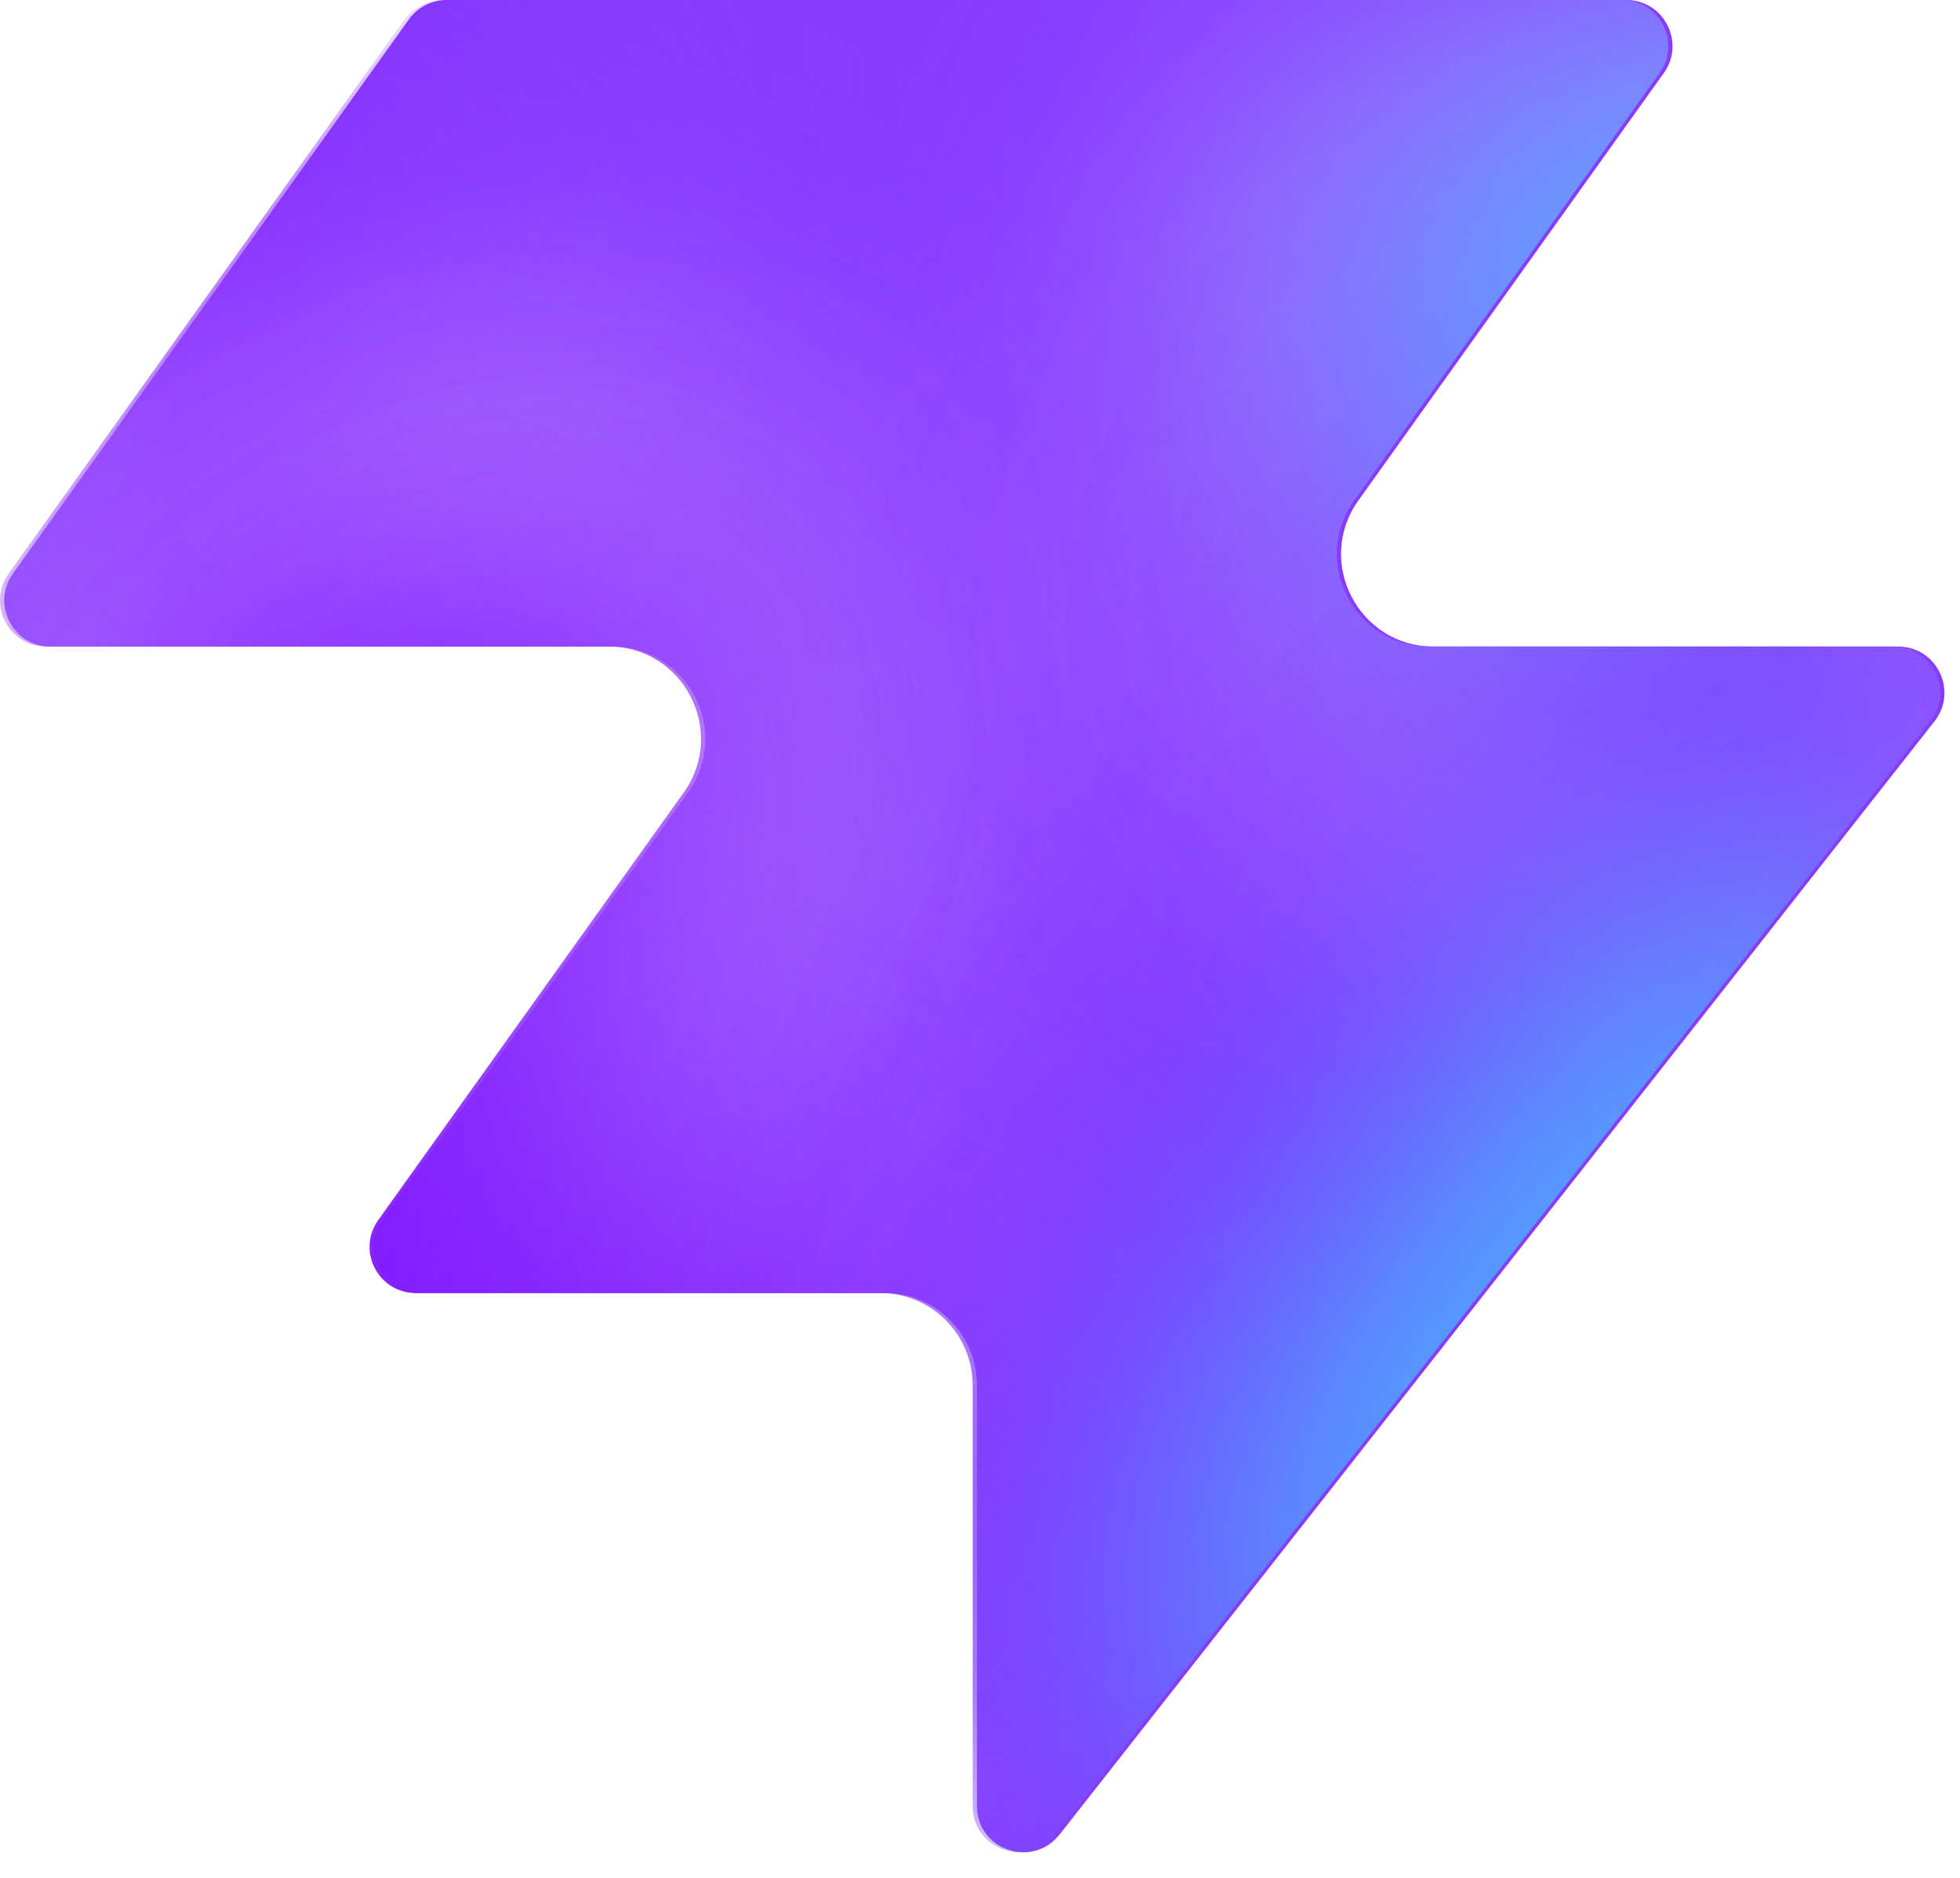
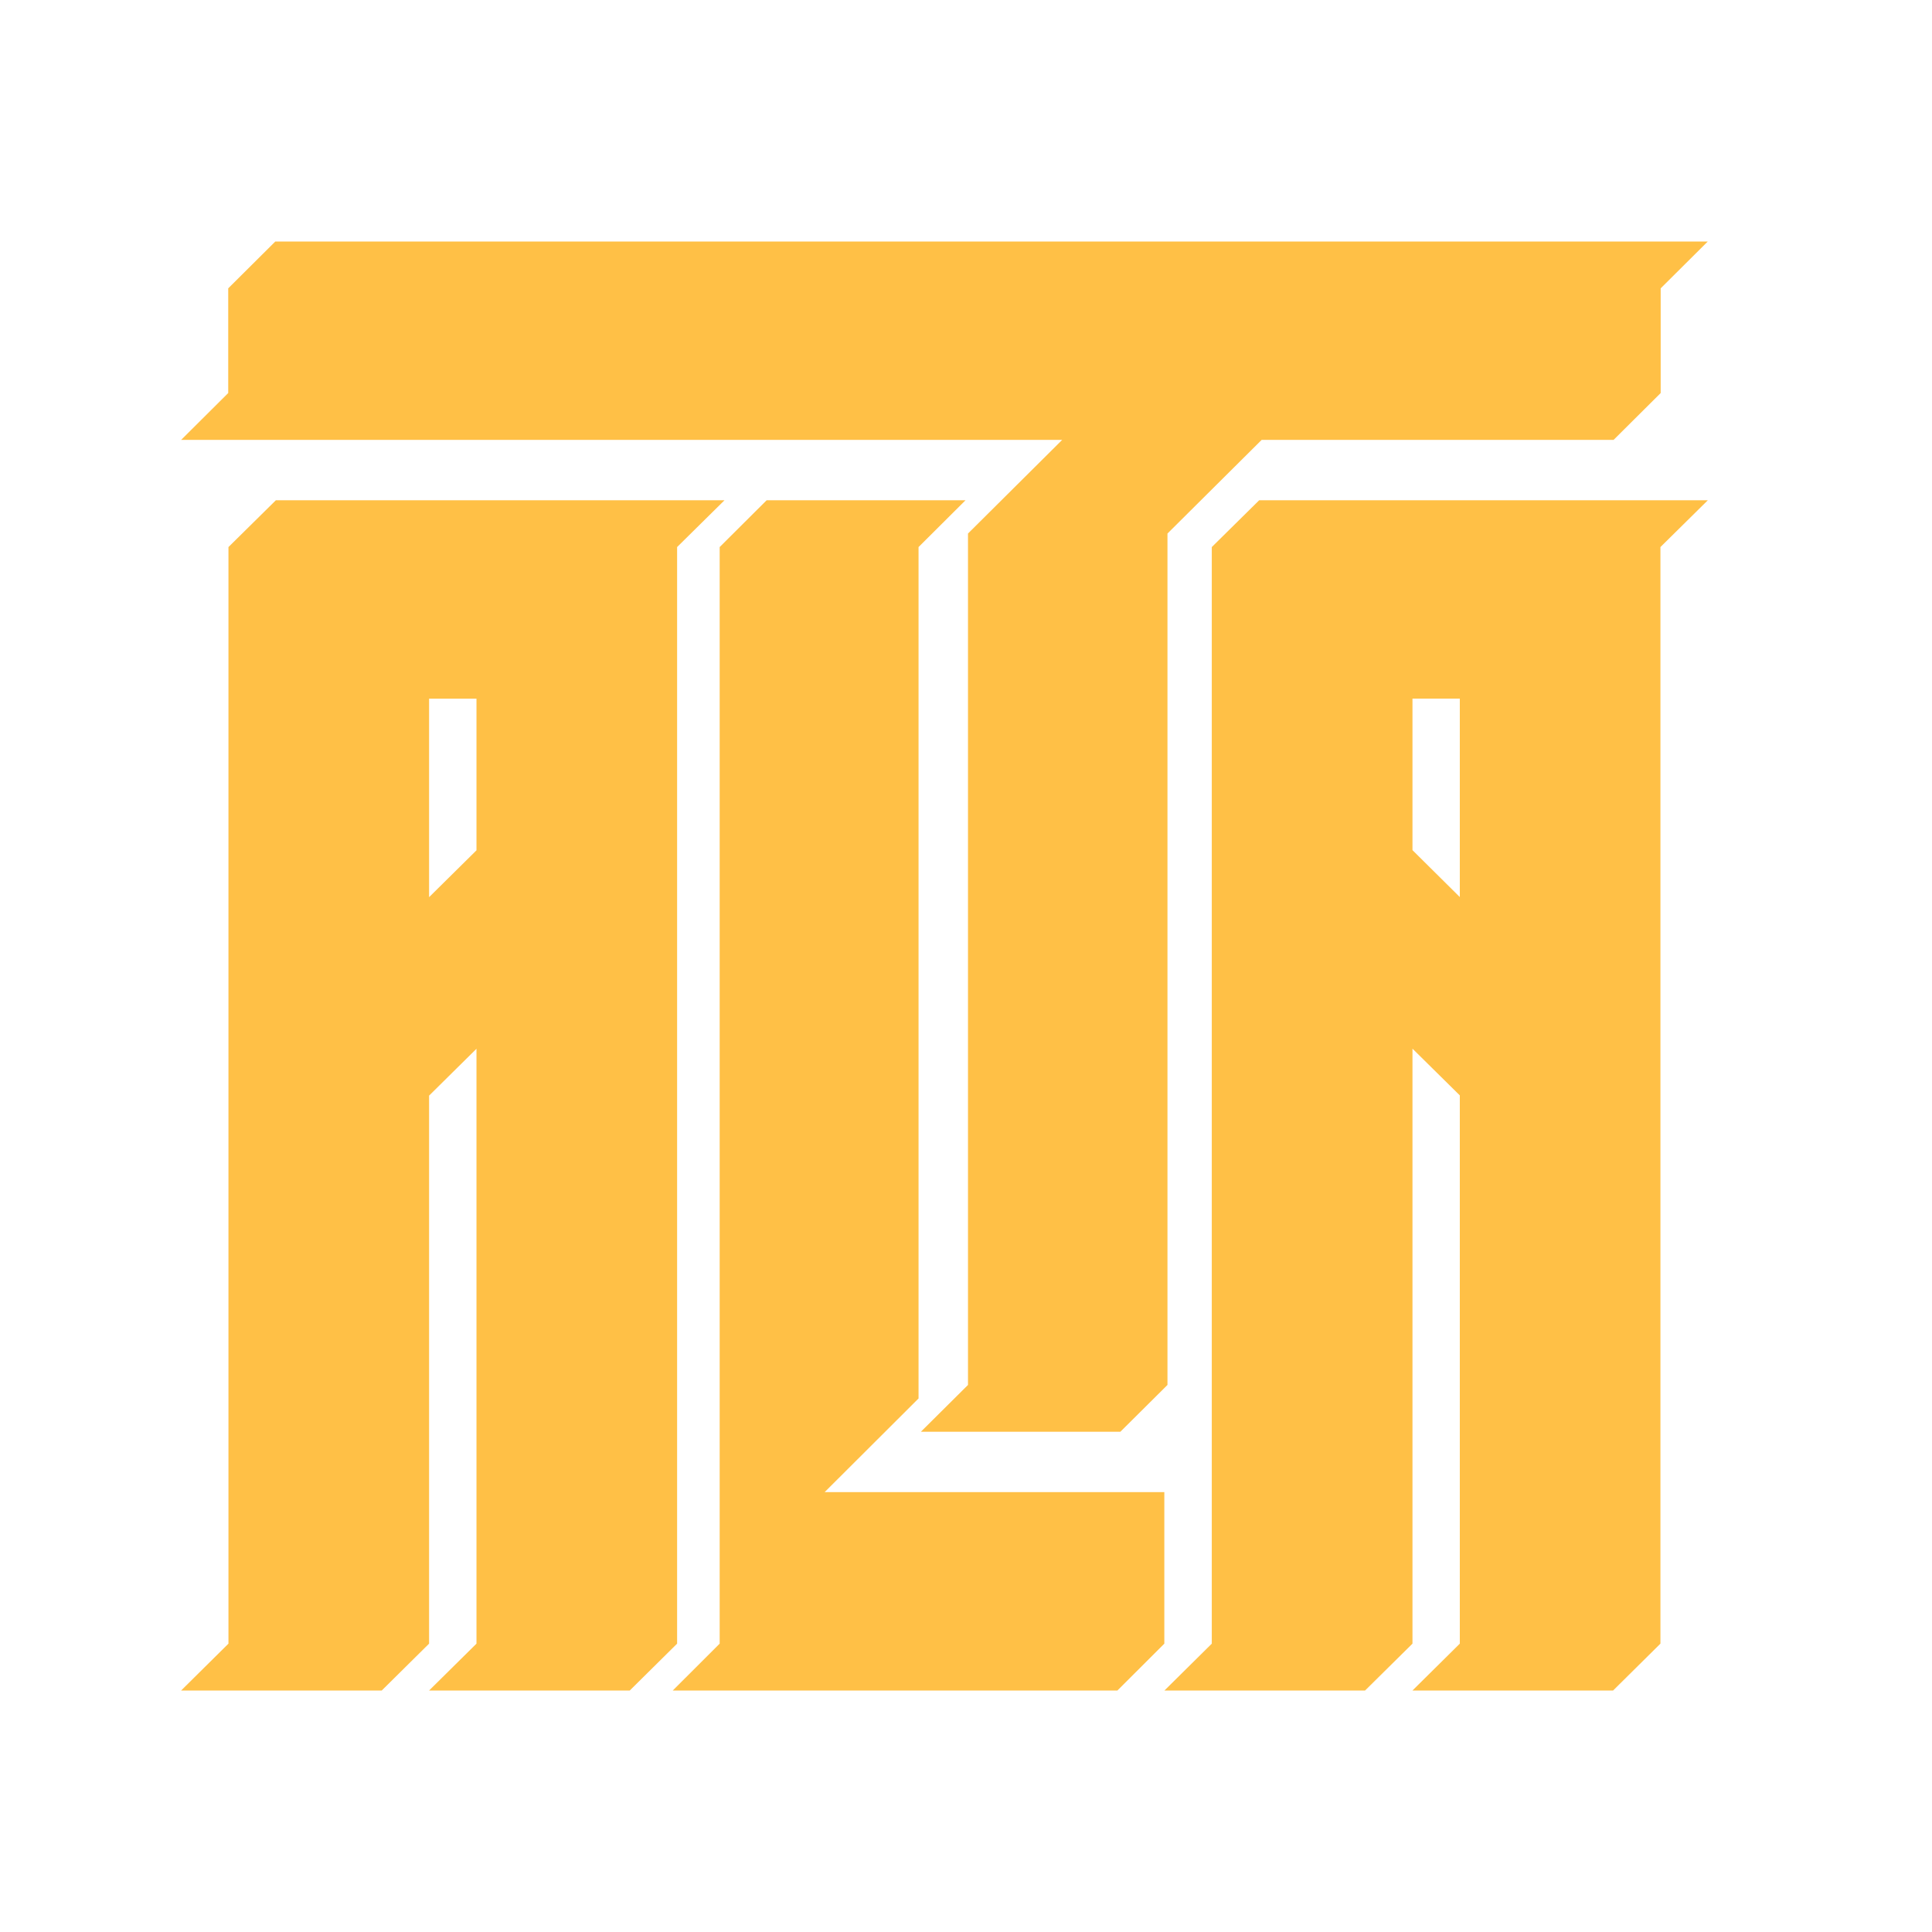
- <svg xmlns="http://www.w3.org/2000/svg" width="48" height="46" fill="none" viewBox="0 0 48 46">
-   <path fill="#863bff" d="M25.946 44.938c-.664.845-2.021.375-2.021-.698V33.937a2.26 2.26 0 0 0-2.262-2.262H10.287c-.92 0-1.456-1.04-.92-1.788l7.48-10.471c1.07-1.497 0-3.578-1.842-3.578H1.237c-.92 0-1.456-1.04-.92-1.788L10.013.474c.214-.297.556-.474.92-.474h28.894c.92 0 1.456 1.04.92 1.788l-7.48 10.471c-1.07 1.498 0 3.579 1.842 3.579h11.377c.943 0 1.473 1.088.89 1.83L25.947 44.94z" style="fill:#863bff;fill:color(display-p3 .525 .23 1);fill-opacity:1" />
-   <mask id="a" width="48" height="46" x="0" y="0" maskUnits="userSpaceOnUse" style="mask-type:alpha">
-     <path fill="#000" d="M25.842 44.938c-.664.844-2.021.375-2.021-.698V33.937a2.26 2.26 0 0 0-2.262-2.262H10.183c-.92 0-1.456-1.04-.92-1.788l7.48-10.471c1.07-1.498 0-3.579-1.842-3.579H1.133c-.92 0-1.456-1.04-.92-1.787L9.91.473c.214-.297.556-.474.92-.474h28.894c.92 0 1.456 1.04.92 1.788l-7.48 10.471c-1.07 1.498 0 3.578 1.842 3.578h11.377c.943 0 1.473 1.088.89 1.832L25.843 44.94z" style="fill:#000;fill-opacity:1" />
-   </mask>
-   <g mask="url(#a)">
-     <g filter="url(#b)">
-       <ellipse cx="5.508" cy="14.704" fill="#ede6ff" rx="5.508" ry="14.704" style="fill:#ede6ff;fill:color(display-p3 .927 .903 1);fill-opacity:1" transform="matrix(.00324 1 1 -.00324 -4.47 31.516)" />
-     </g>
-     <g filter="url(#c)">
-       <ellipse cx="10.399" cy="29.851" fill="#ede6ff" rx="10.399" ry="29.851" style="fill:#ede6ff;fill:color(display-p3 .927 .903 1);fill-opacity:1" transform="matrix(.00324 1 1 -.00324 -39.328 7.883)" />
-     </g>
-     <g filter="url(#d)">
-       <ellipse cx="5.508" cy="30.487" fill="#7e14ff" rx="5.508" ry="30.487" style="fill:#7e14ff;fill:color(display-p3 .492 .077 1);fill-opacity:1" transform="rotate(89.814 -25.913 -14.639)scale(1 -1)" />
-     </g>
-     <g filter="url(#e)">
-       <ellipse cx="5.508" cy="30.599" fill="#7e14ff" rx="5.508" ry="30.599" style="fill:#7e14ff;fill:color(display-p3 .492 .077 1);fill-opacity:1" transform="rotate(89.814 -32.644 -3.334)scale(1 -1)" />
-     </g>
-     <g filter="url(#f)">
-       <ellipse cx="5.508" cy="30.599" fill="#7e14ff" rx="5.508" ry="30.599" style="fill:#7e14ff;fill:color(display-p3 .492 .077 1);fill-opacity:1" transform="matrix(.00324 1 1 -.00324 -34.34 30.47)" />
-     </g>
-     <g filter="url(#g)">
-       <ellipse cx="14.072" cy="22.078" fill="#ede6ff" rx="14.072" ry="22.078" style="fill:#ede6ff;fill:color(display-p3 .927 .903 1);fill-opacity:1" transform="rotate(93.35 24.506 48.493)scale(-1 1)" />
-     </g>
-     <g filter="url(#h)">
-       <ellipse cx="3.47" cy="21.501" fill="#7e14ff" rx="3.47" ry="21.501" style="fill:#7e14ff;fill:color(display-p3 .492 .077 1);fill-opacity:1" transform="rotate(89.009 28.708 47.59)scale(-1 1)" />
-     </g>
-     <g filter="url(#i)">
-       <ellipse cx="3.47" cy="21.501" fill="#7e14ff" rx="3.47" ry="21.501" style="fill:#7e14ff;fill:color(display-p3 .492 .077 1);fill-opacity:1" transform="rotate(89.009 28.708 47.59)scale(-1 1)" />
-     </g>
-     <g filter="url(#j)">
-       <ellipse cx=".387" cy="8.972" fill="#7e14ff" rx="4.407" ry="29.108" style="fill:#7e14ff;fill:color(display-p3 .492 .077 1);fill-opacity:1" transform="rotate(39.51 .387 8.972)" />
-     </g>
-     <g filter="url(#k)">
-       <ellipse cx="47.523" cy="-6.092" fill="#7e14ff" rx="4.407" ry="29.108" style="fill:#7e14ff;fill:color(display-p3 .492 .077 1);fill-opacity:1" transform="rotate(37.892 47.523 -6.092)" />
-     </g>
-     <g filter="url(#l)">
-       <ellipse cx="41.412" cy="6.333" fill="#47bfff" rx="5.971" ry="9.665" style="fill:#47bfff;fill:color(display-p3 .28 .748 1);fill-opacity:1" transform="rotate(37.892 41.412 6.333)" />
-     </g>
-     <g filter="url(#m)">
-       <ellipse cx="-1.879" cy="38.332" fill="#7e14ff" rx="4.407" ry="29.108" style="fill:#7e14ff;fill:color(display-p3 .492 .077 1);fill-opacity:1" transform="rotate(37.892 -1.88 38.332)" />
-     </g>
-     <g filter="url(#n)">
-       <ellipse cx="-1.879" cy="38.332" fill="#7e14ff" rx="4.407" ry="29.108" style="fill:#7e14ff;fill:color(display-p3 .492 .077 1);fill-opacity:1" transform="rotate(37.892 -1.88 38.332)" />
-     </g>
-     <g filter="url(#o)">
-       <ellipse cx="35.651" cy="29.907" fill="#7e14ff" rx="4.407" ry="29.108" style="fill:#7e14ff;fill:color(display-p3 .492 .077 1);fill-opacity:1" transform="rotate(37.892 35.651 29.907)" />
-     </g>
-     <g filter="url(#p)">
-       <ellipse cx="38.418" cy="32.4" fill="#47bfff" rx="5.971" ry="15.297" style="fill:#47bfff;fill:color(display-p3 .28 .748 1);fill-opacity:1" transform="rotate(37.892 38.418 32.4)" />
-     </g>
-   </g>
-   <defs>
-     <filter id="b" width="60.045" height="41.654" x="-19.77" y="16.149" color-interpolation-filters="sRGB" filterUnits="userSpaceOnUse">
-       <feFlood flood-opacity="0" result="BackgroundImageFix" />
-       <feBlend in="SourceGraphic" in2="BackgroundImageFix" result="shape" />
-       <feGaussianBlur result="effect1_foregroundBlur_2002_17158" stdDeviation="7.659" />
-     </filter>
-     <filter id="c" width="90.34" height="51.437" x="-54.613" y="-7.533" color-interpolation-filters="sRGB" filterUnits="userSpaceOnUse">
-       <feFlood flood-opacity="0" result="BackgroundImageFix" />
-       <feBlend in="SourceGraphic" in2="BackgroundImageFix" result="shape" />
-       <feGaussianBlur result="effect1_foregroundBlur_2002_17158" stdDeviation="7.659" />
-     </filter>
-     <filter id="d" width="79.355" height="29.4" x="-49.64" y="2.03" color-interpolation-filters="sRGB" filterUnits="userSpaceOnUse">
-       <feFlood flood-opacity="0" result="BackgroundImageFix" />
-       <feBlend in="SourceGraphic" in2="BackgroundImageFix" result="shape" />
-       <feGaussianBlur result="effect1_foregroundBlur_2002_17158" stdDeviation="4.596" />
-     </filter>
-     <filter id="e" width="79.579" height="29.4" x="-45.045" y="20.029" color-interpolation-filters="sRGB" filterUnits="userSpaceOnUse">
-       <feFlood flood-opacity="0" result="BackgroundImageFix" />
-       <feBlend in="SourceGraphic" in2="BackgroundImageFix" result="shape" />
-       <feGaussianBlur result="effect1_foregroundBlur_2002_17158" stdDeviation="4.596" />
-     </filter>
-     <filter id="f" width="79.579" height="29.4" x="-43.513" y="21.178" color-interpolation-filters="sRGB" filterUnits="userSpaceOnUse">
-       <feFlood flood-opacity="0" result="BackgroundImageFix" />
-       <feBlend in="SourceGraphic" in2="BackgroundImageFix" result="shape" />
-       <feGaussianBlur result="effect1_foregroundBlur_2002_17158" stdDeviation="4.596" />
-     </filter>
-     <filter id="g" width="74.749" height="58.852" x="15.756" y="-17.901" color-interpolation-filters="sRGB" filterUnits="userSpaceOnUse">
-       <feFlood flood-opacity="0" result="BackgroundImageFix" />
-       <feBlend in="SourceGraphic" in2="BackgroundImageFix" result="shape" />
-       <feGaussianBlur result="effect1_foregroundBlur_2002_17158" stdDeviation="7.659" />
-     </filter>
-     <filter id="h" width="61.377" height="25.362" x="23.548" y="2.284" color-interpolation-filters="sRGB" filterUnits="userSpaceOnUse">
-       <feFlood flood-opacity="0" result="BackgroundImageFix" />
-       <feBlend in="SourceGraphic" in2="BackgroundImageFix" result="shape" />
-       <feGaussianBlur result="effect1_foregroundBlur_2002_17158" stdDeviation="4.596" />
-     </filter>
-     <filter id="i" width="61.377" height="25.362" x="23.548" y="2.284" color-interpolation-filters="sRGB" filterUnits="userSpaceOnUse">
-       <feFlood flood-opacity="0" result="BackgroundImageFix" />
-       <feBlend in="SourceGraphic" in2="BackgroundImageFix" result="shape" />
-       <feGaussianBlur result="effect1_foregroundBlur_2002_17158" stdDeviation="4.596" />
-     </filter>
-     <filter id="j" width="56.045" height="63.649" x="-27.636" y="-22.853" color-interpolation-filters="sRGB" filterUnits="userSpaceOnUse">
-       <feFlood flood-opacity="0" result="BackgroundImageFix" />
-       <feBlend in="SourceGraphic" in2="BackgroundImageFix" result="shape" />
-       <feGaussianBlur result="effect1_foregroundBlur_2002_17158" stdDeviation="4.596" />
-     </filter>
-     <filter id="k" width="54.814" height="64.646" x="20.116" y="-38.415" color-interpolation-filters="sRGB" filterUnits="userSpaceOnUse">
-       <feFlood flood-opacity="0" result="BackgroundImageFix" />
-       <feBlend in="SourceGraphic" in2="BackgroundImageFix" result="shape" />
-       <feGaussianBlur result="effect1_foregroundBlur_2002_17158" stdDeviation="4.596" />
-     </filter>
-     <filter id="l" width="33.541" height="35.313" x="24.641" y="-11.323" color-interpolation-filters="sRGB" filterUnits="userSpaceOnUse">
-       <feFlood flood-opacity="0" result="BackgroundImageFix" />
-       <feBlend in="SourceGraphic" in2="BackgroundImageFix" result="shape" />
-       <feGaussianBlur result="effect1_foregroundBlur_2002_17158" stdDeviation="4.596" />
-     </filter>
-     <filter id="m" width="54.814" height="64.646" x="-29.286" y="6.009" color-interpolation-filters="sRGB" filterUnits="userSpaceOnUse">
-       <feFlood flood-opacity="0" result="BackgroundImageFix" />
-       <feBlend in="SourceGraphic" in2="BackgroundImageFix" result="shape" />
-       <feGaussianBlur result="effect1_foregroundBlur_2002_17158" stdDeviation="4.596" />
-     </filter>
-     <filter id="n" width="54.814" height="64.646" x="-29.286" y="6.009" color-interpolation-filters="sRGB" filterUnits="userSpaceOnUse">
-       <feFlood flood-opacity="0" result="BackgroundImageFix" />
-       <feBlend in="SourceGraphic" in2="BackgroundImageFix" result="shape" />
-       <feGaussianBlur result="effect1_foregroundBlur_2002_17158" stdDeviation="4.596" />
-     </filter>
-     <filter id="o" width="54.814" height="64.646" x="8.244" y="-2.416" color-interpolation-filters="sRGB" filterUnits="userSpaceOnUse">
-       <feFlood flood-opacity="0" result="BackgroundImageFix" />
-       <feBlend in="SourceGraphic" in2="BackgroundImageFix" result="shape" />
-       <feGaussianBlur result="effect1_foregroundBlur_2002_17158" stdDeviation="4.596" />
-     </filter>
-     <filter id="p" width="39.409" height="43.623" x="18.713" y="10.588" color-interpolation-filters="sRGB" filterUnits="userSpaceOnUse">
-       <feFlood flood-opacity="0" result="BackgroundImageFix" />
-       <feBlend in="SourceGraphic" in2="BackgroundImageFix" result="shape" />
-       <feGaussianBlur result="effect1_foregroundBlur_2002_17158" stdDeviation="4.596" />
-     </filter>
-   </defs>
+ <svg xmlns="http://www.w3.org/2000/svg" width="32" height="32" viewBox="0 0 32 32" fill="none">
+   <path d="M3 7.286L3.78 6.51V4.776L4.56 4H28.286L27.506 4.776V6.51L26.726 7.286H20.897L19.337 8.837V22.939L18.557 23.714H16.033H15.253L16.033 22.939V8.837L17.593 7.286H3Z" fill="#FFC046" />
+   <path d="M20.856 8.286L20.071 9.061V27.224L19.287 28H22.61L23.395 27.224V17.369L24.179 18.143V27.224L23.395 28H26.718L27.502 27.224V9.061L28.287 8.286H20.856L20.856 8.286ZM24.179 14.858L23.395 14.081V11.571H24.179V14.858Z" fill="#FFC046" />
+   <path d="M4.569 8.286L3.784 9.061V27.224L3 28H6.323L7.107 27.224V18.147L7.892 17.371V27.224L7.107 28H10.431L11.215 27.224V9.061L12 8.286H4.569V8.286ZM7.107 11.572H7.892V14.084L7.107 14.86V11.572V11.572Z" fill="#FFC046" />
+   <path d="M19.285 24.714V27.224L18.508 28H11.143L11.92 27.224V9.061L12.698 8.286H15.992L15.214 9.061V23.163L13.659 24.714H19.285Z" fill="#FFC046" />
</svg>
